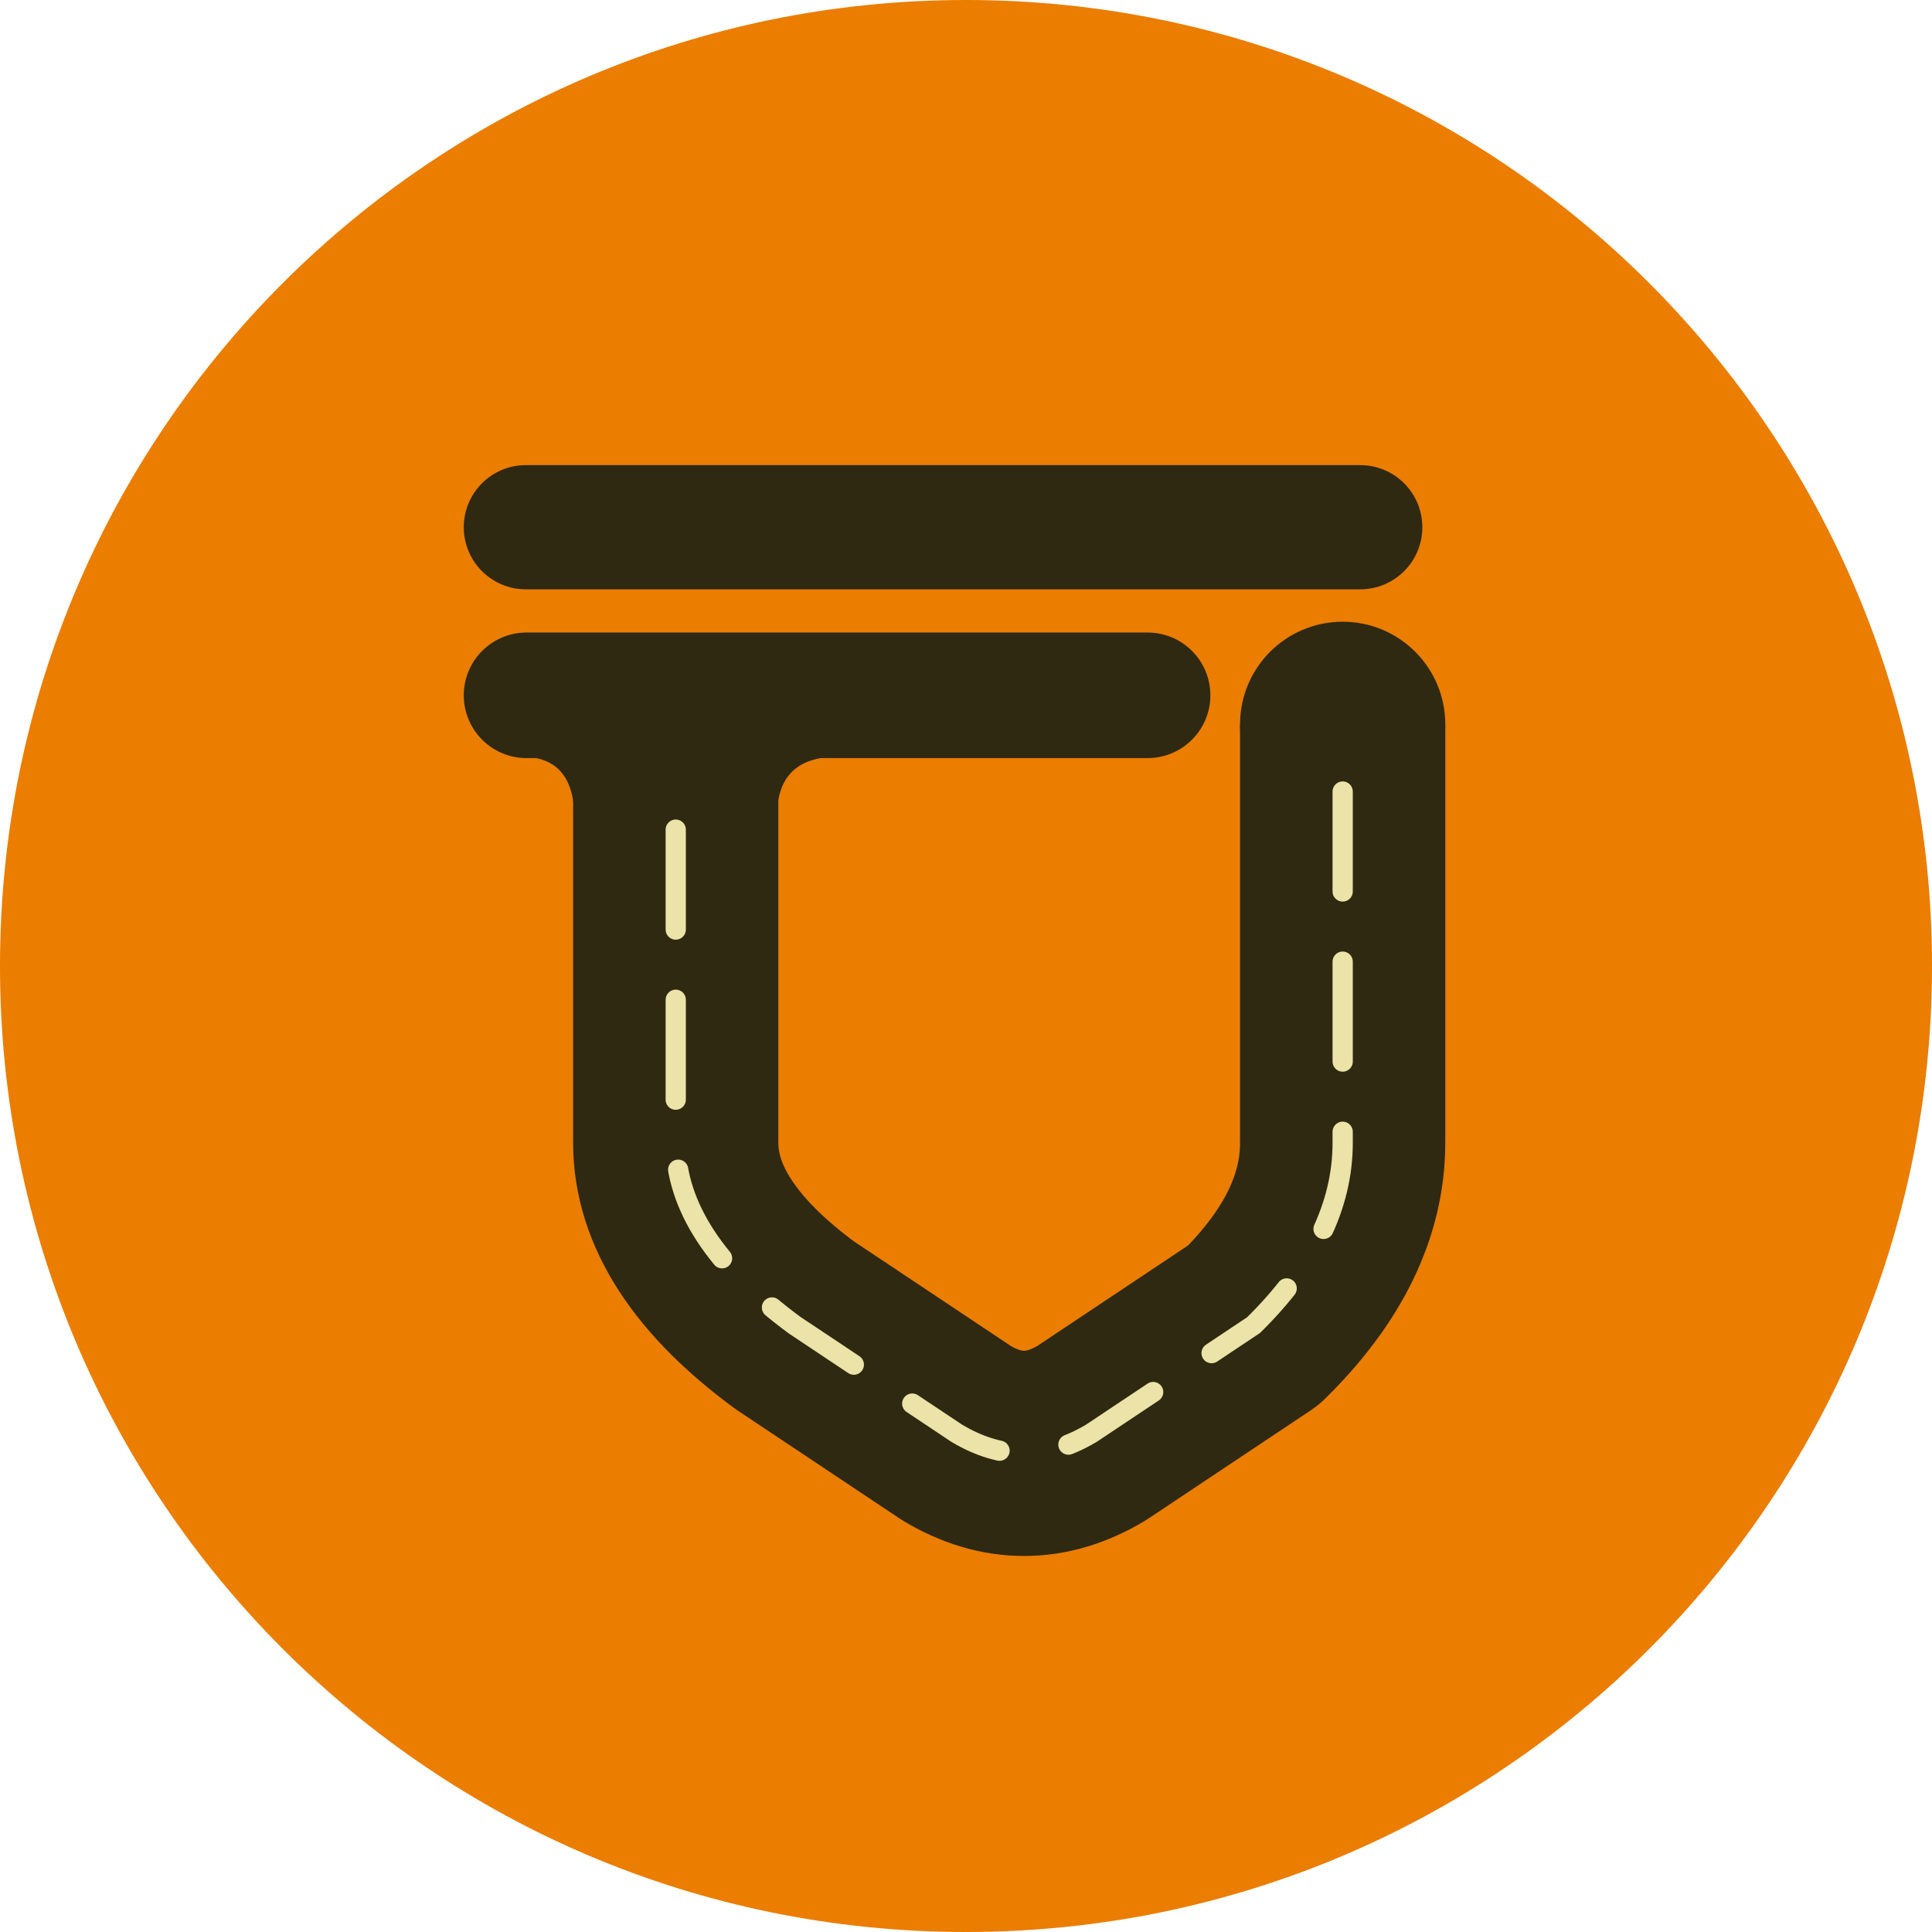
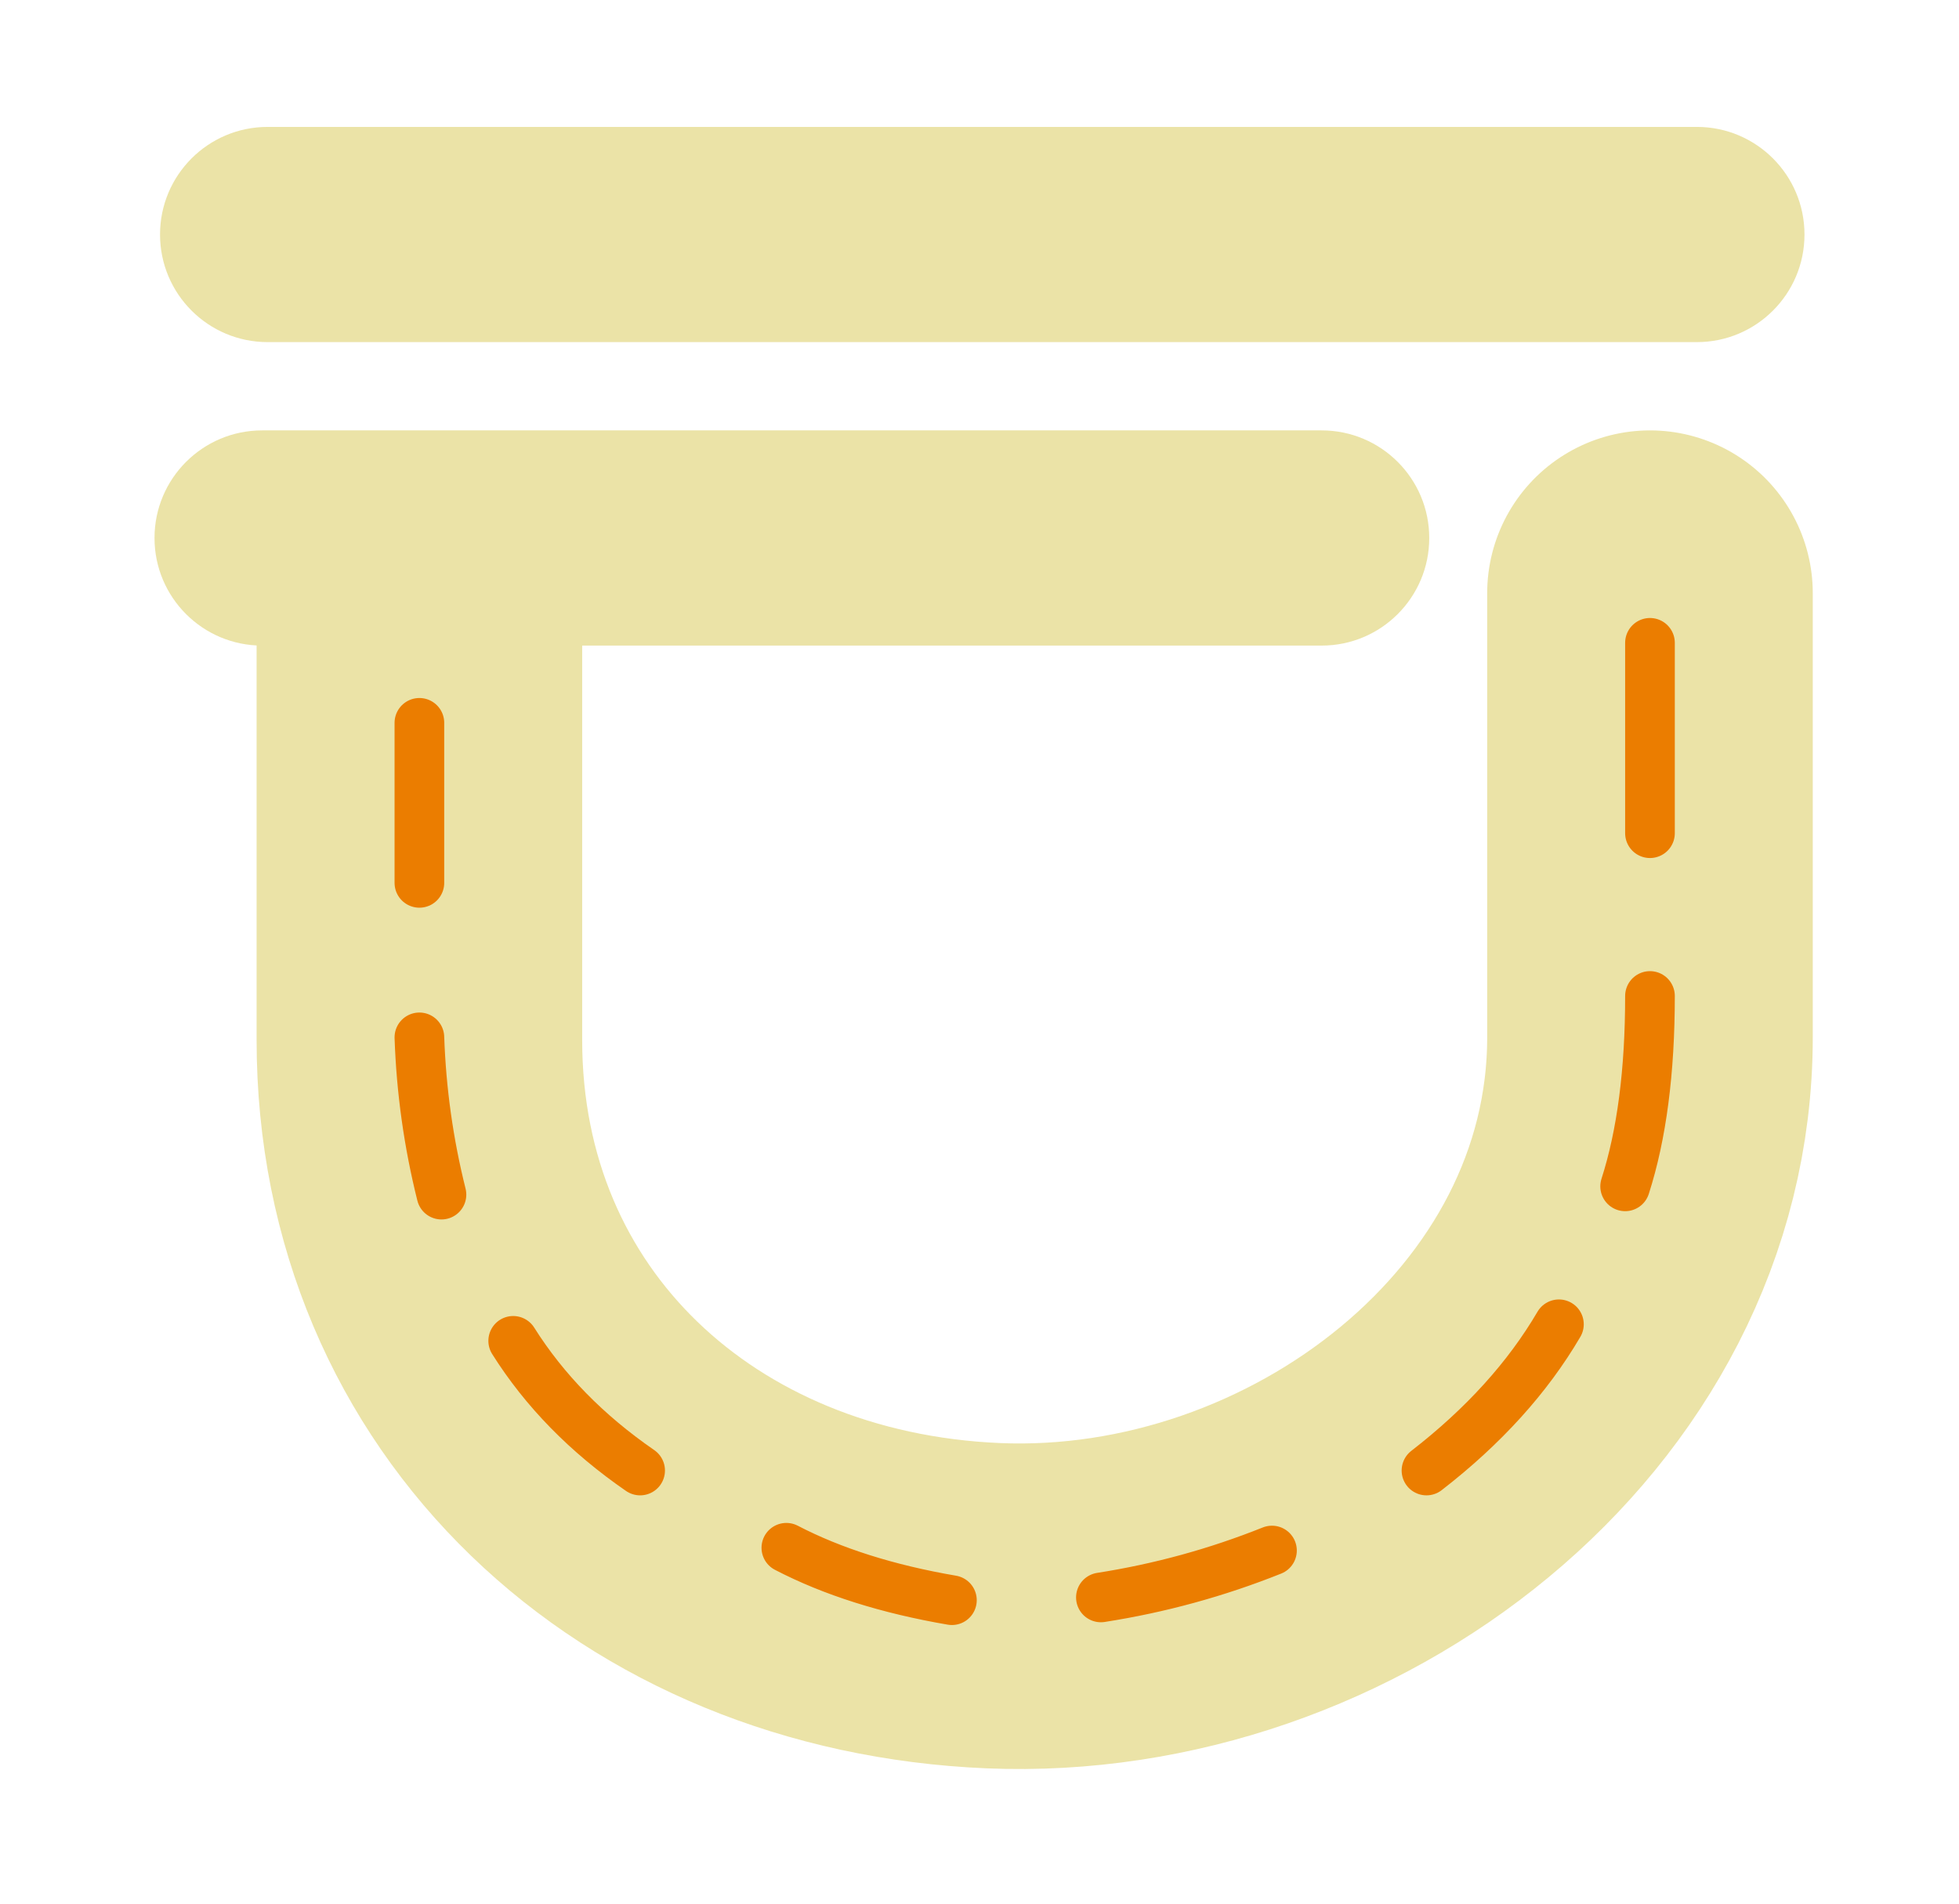
- <svg xmlns="http://www.w3.org/2000/svg" viewBox="0 0 64 64">
-   <circle cx="32" cy="32" r="32" fill="#EB7D00" />
-   <svg x="13.44" y="13.44" width="37.12" height="37.12" viewBox="232 214 830 830" overflow="visible">
-     <rect x="275" y="258" width="710" height="92" rx="46" fill="#2E2910" />
-     <rect x="275" y="382" width="553" height="93" rx="46.5" fill="#2E2910" />
-     <path d="M432 470 V760 Q432 830 520 895 L640 975 Q690 1005 740 975 L860 895 Q926 830 926 760 V450" fill="none" stroke="#2E2910" stroke-width="152" stroke-linejoin="round" />
-     <circle cx="926" cy="450" r="76" fill="#2E2910" />
-     <path d="M318 474 L357 474 L357 520 Q357 474 318 474 Z" fill="#2E2910" />
-     <path d="M507 474 L552 474 Q507 474 507 518 Z" fill="#2E2910" />
-     <path d="M432 528 V760 Q432 830 520 895 L640 975 Q690 1005 740 975 L860 895 Q926 830 926 760 V468" fill="none" stroke="#EBE3A7" stroke-width="15" stroke-linecap="round" stroke-dasharray="74 52" />
-   </svg>
+ <svg xmlns="http://www.w3.org/2000/svg" viewBox="270 270 710 690">
+   <rect x="328" y="316" width="596" height="78" rx="39" fill="#EBE3A7" />
+   <rect x="326" y="426" width="462" height="78" rx="39" fill="#EBE3A7" />
+   <path d="M422 486V647C422 764 512 847 630 852C749 857 868 767 868 646V485" fill="none" stroke="#EBE3A7" stroke-width="118" stroke-linecap="round" stroke-linejoin="round" />
+   <path d="M422 532V590M422 646Q423 675 430 703M456 756Q473 783 502 803M555 831Q580 844 615 850M669 849Q701 844 731 832M787 803Q818 779 835 750M859 700Q868 672 868 631M868 503V572" fill="none" stroke="#EB7D00" stroke-width="18" stroke-linecap="round" stroke-linejoin="round" />
</svg>
